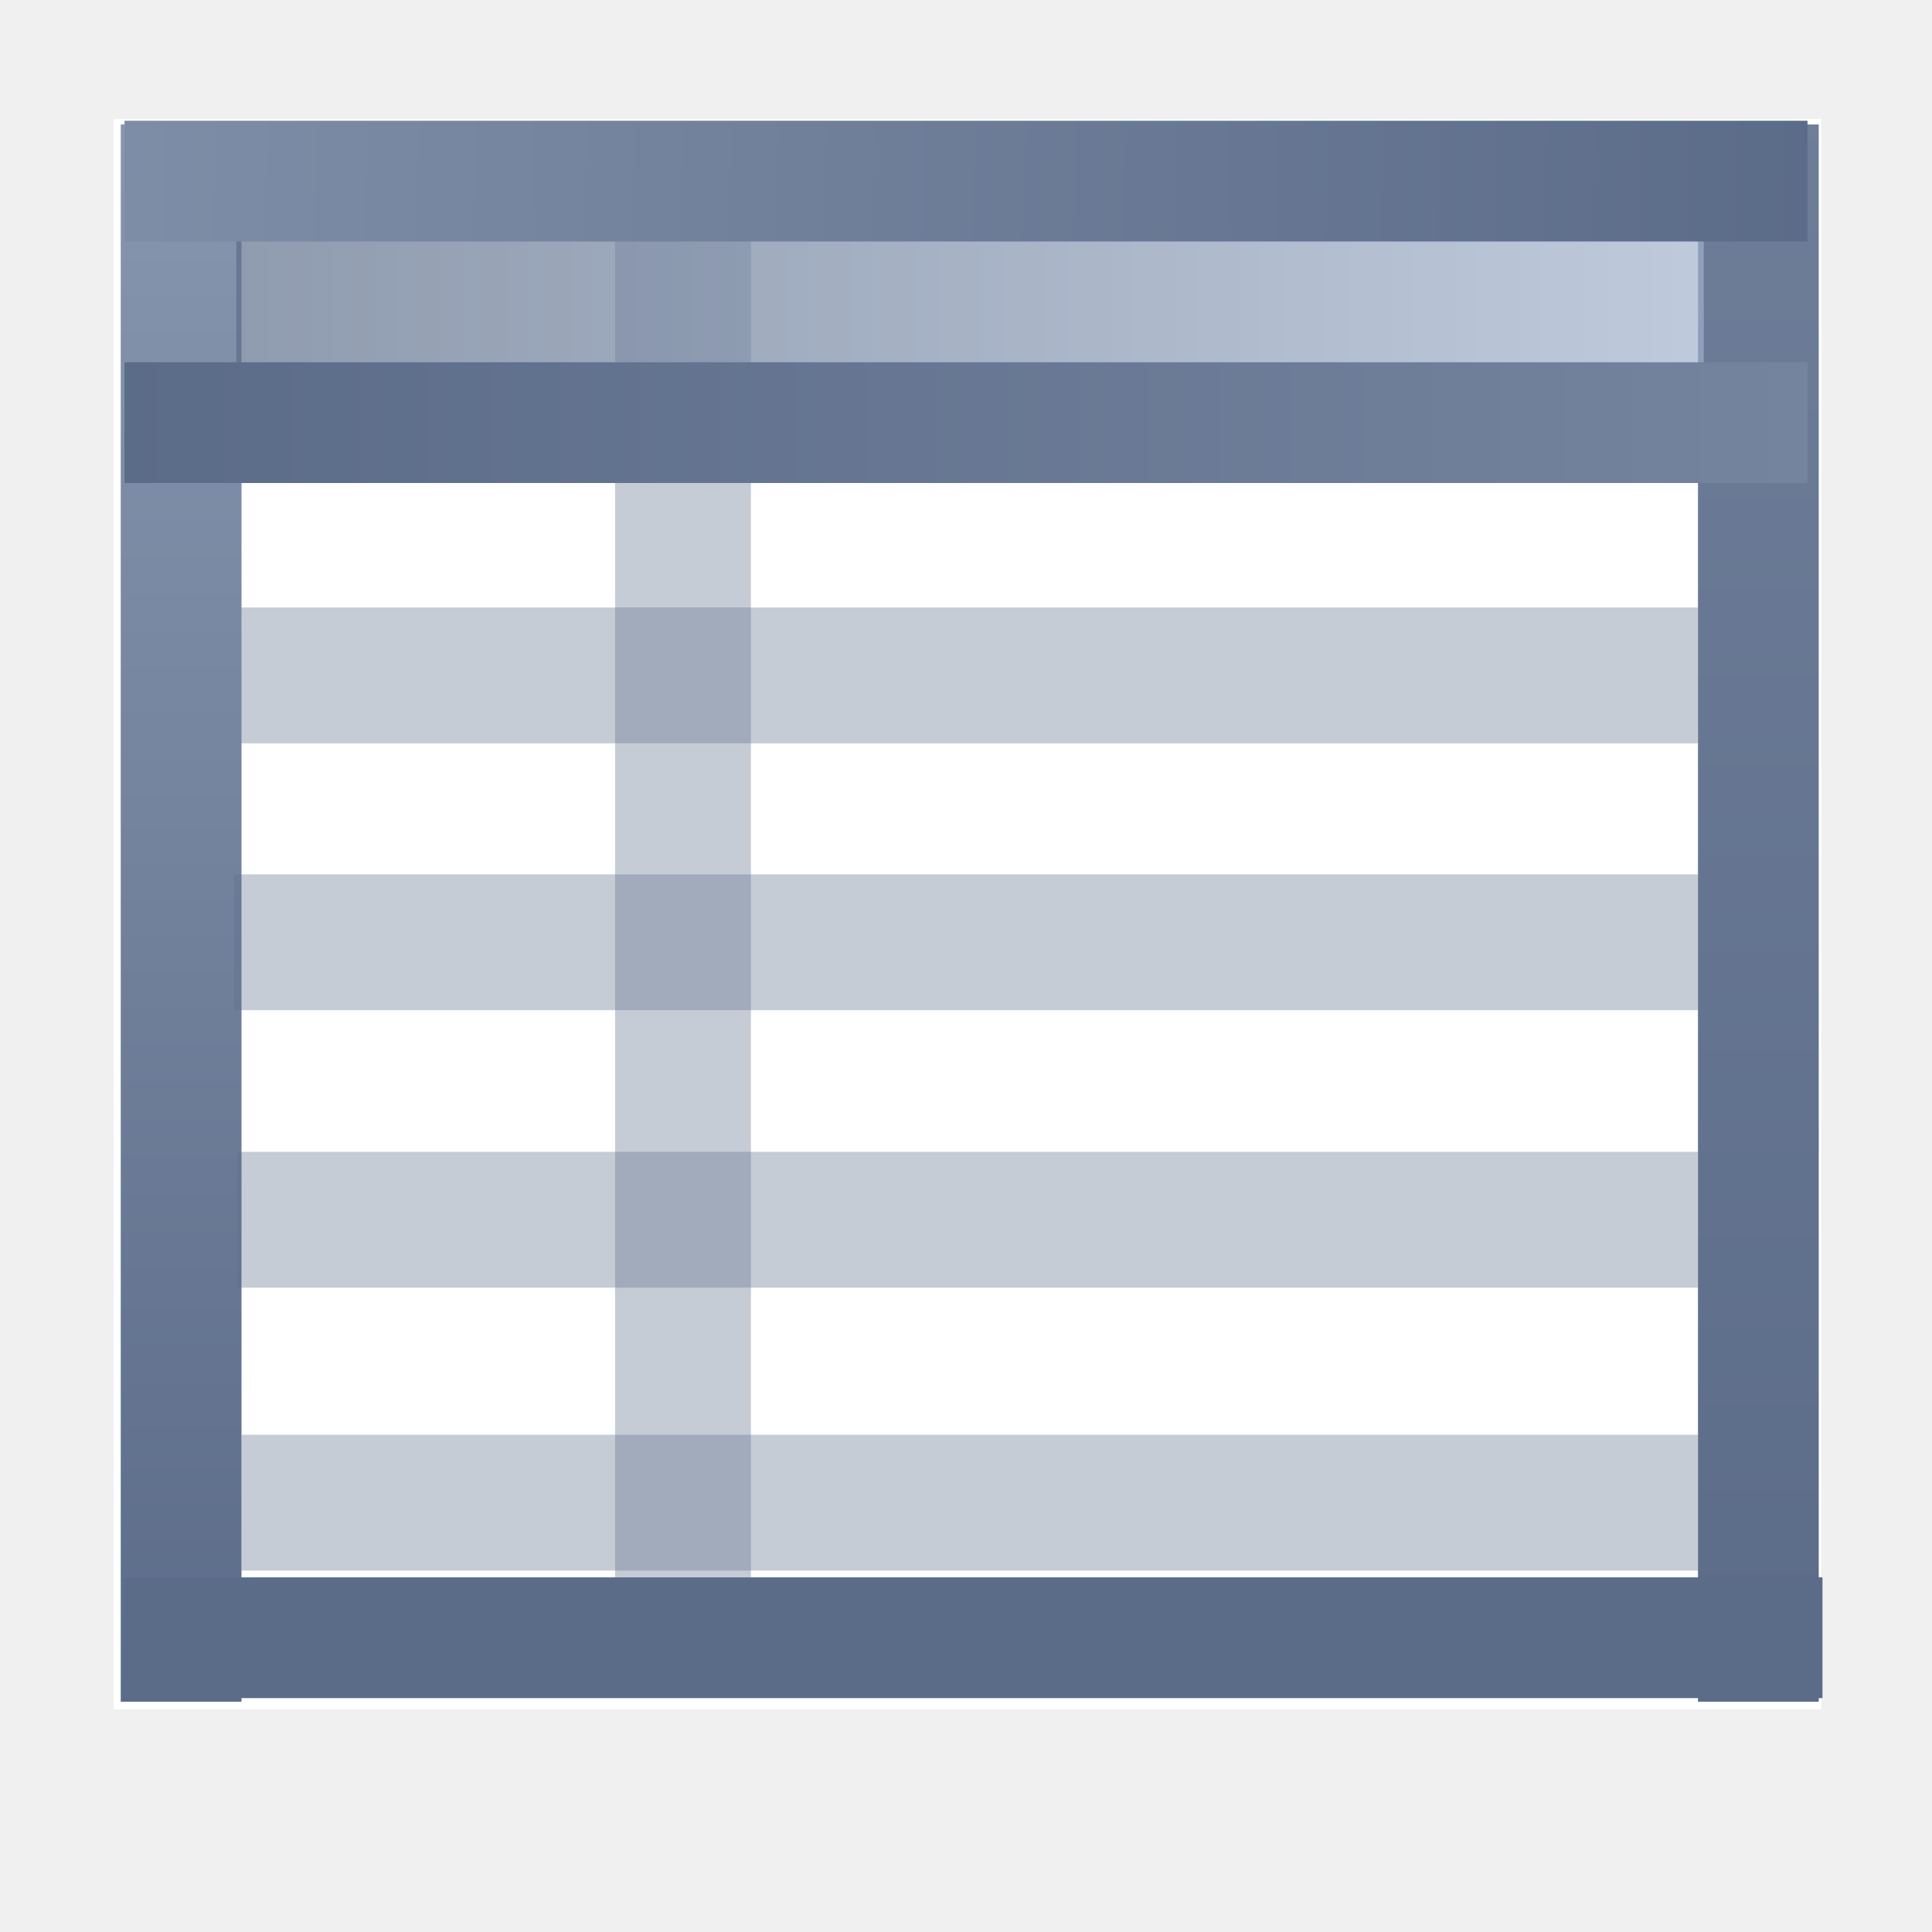
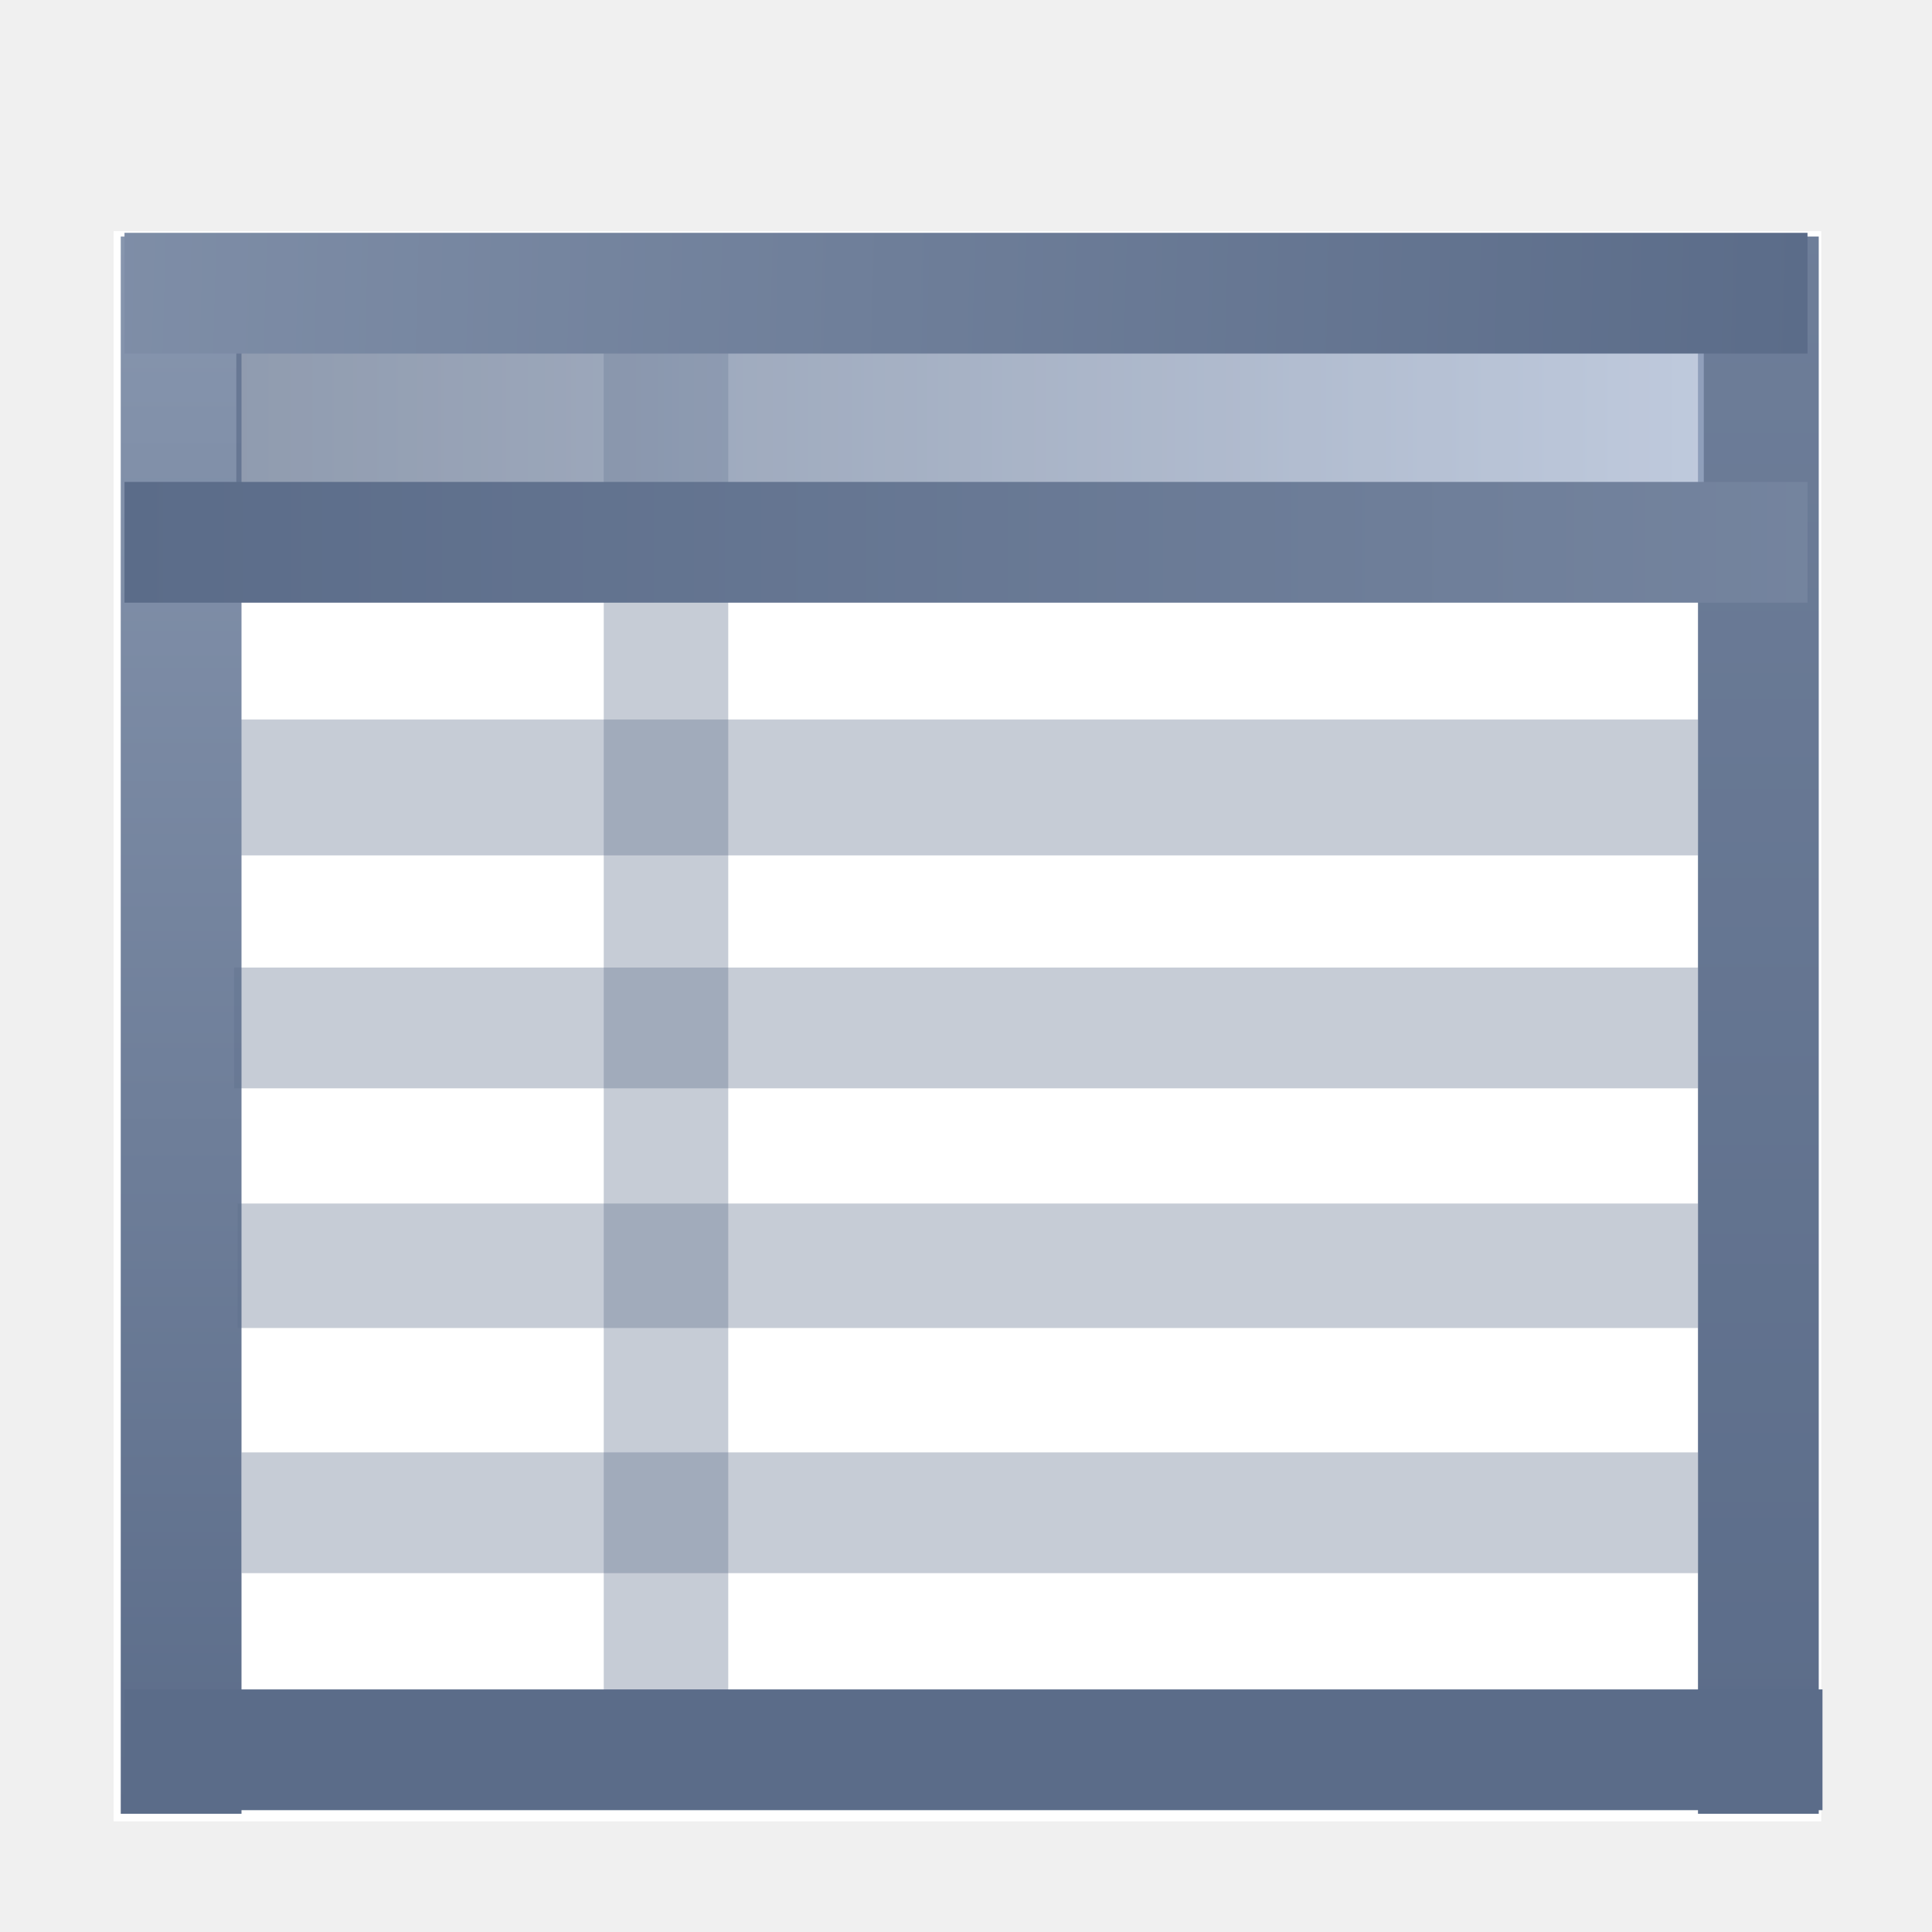
<svg xmlns="http://www.w3.org/2000/svg" xmlns:xlink="http://www.w3.org/1999/xlink" width="16" height="16" id="svg2" version="1.1">
  <defs id="defs4">
    <linearGradient id="linearGradient7491">
      <stop style="stop-color:#5b6c89;stop-opacity:1;" offset="0" id="stop7493" />
      <stop style="stop-color:#a0b0cc;stop-opacity:1;" offset="1" id="stop7495" />
    </linearGradient>
    <linearGradient id="linearGradient7254">
      <stop style="stop-color:#5b6c89;stop-opacity:1;" offset="0" id="stop7256" />
      <stop style="stop-color:#95a3ba;stop-opacity:1;" offset="1" id="stop7258" />
    </linearGradient>
    <linearGradient xlink:href="#linearGradient7254" id="linearGradient7260" x1="15.001" y1="2" x2="-8" y2="1.375" gradientUnits="userSpaceOnUse" gradientTransform="translate(-0.03125,1035.8)" />
    <linearGradient id="linearGradient7254-6">
      <stop style="stop-color:#5b6c89;stop-opacity:1;" offset="0" id="stop7256-5" />
      <stop style="stop-color:#95a3ba;stop-opacity:1;" offset="1" id="stop7258-7" />
    </linearGradient>
    <linearGradient gradientTransform="matrix(0.9372197,0,0,1,1036.398,-3.562483)" y2="2" x2="-3.264" y1="2" x1="15.001" gradientUnits="userSpaceOnUse" id="linearGradient7277" xlink:href="#linearGradient7254-6" />
    <linearGradient id="linearGradient7254-62">
      <stop style="stop-color:#5b6c89;stop-opacity:1;" offset="0" id="stop7256-0" />
      <stop style="stop-color:#95a3ba;stop-opacity:1;" offset="1" id="stop7258-0" />
    </linearGradient>
-     <linearGradient gradientTransform="translate(-16.03125,1037.8)" y2="2" x2="-17.188" y1="2" x1="15.001" gradientUnits="userSpaceOnUse" id="linearGradient7328" xlink:href="#linearGradient7254-62" />
+     <linearGradient gradientTransform="translate(-16.03125,1037.862)" y2="2" x2="-17.188" y1="2" x1="15.001" gradientUnits="userSpaceOnUse" id="linearGradient7328" xlink:href="#linearGradient7254-62" />
    <linearGradient id="linearGradient7254-6-4">
      <stop style="stop-color:#5b6c89;stop-opacity:1;" offset="0" id="stop7256-5-4" />
      <stop style="stop-color:#95a3ba;stop-opacity:1;" offset="1" id="stop7258-7-4" />
    </linearGradient>
    <linearGradient y2="2" x2="-28.335" y1="2" x1="15.001" gradientTransform="matrix(0.9372197,0,0,1,1036.398,-16.62498)" gradientUnits="userSpaceOnUse" id="linearGradient7362" xlink:href="#linearGradient7254-6-4" />
    <linearGradient xlink:href="#linearGradient7491" id="linearGradient7497" x1="1.945" y1="3.073" x2="14.142" y2="3.073" gradientUnits="userSpaceOnUse" gradientTransform="matrix(0.9963768,0,0,1,0.01998962,1035.8)" />
  </defs>
  <g id="layer1" style="display:inline" transform="translate(0,-1036.362)">
-     <rect style="color:#000000;fill:#ffffff;fill-opacity:1;fill-rule:nonzero;stroke:none;stroke-width:0.5;marker:none;visibility:visible;display:inline;overflow:visible;enable-background:accumulate" id="rect7499" width="14.142" height="13.17" x="0.941" y="1037.348" />
-     <rect style="opacity:0.349;color:#000000;fill:#5b6c89;fill-opacity:1;fill-rule:nonzero;stroke:none;stroke-width:0.5;marker:none;visibility:visible;display:inline;overflow:visible;enable-background:accumulate" id="rect7415-2" width="1.125" height="12.094" x="-1042.518" y="1.969" transform="matrix(0,-1,1,0,0,0)" />
-     <rect style="opacity:0.349;color:#000000;fill:#5b6c89;fill-opacity:1;fill-rule:nonzero;stroke:none;stroke-width:0.5;marker:none;visibility:visible;display:inline;overflow:visible;enable-background:accumulate" id="rect7415" width="1.125" height="12.938" x="5.094" y="1037.425" />
-     <rect style="color:#000000;fill:url(#linearGradient7362);fill-opacity:1;fill-rule:nonzero;stroke:none;stroke-width:0.5;marker:none;visibility:visible;display:inline;overflow:visible;enable-background:accumulate" id="rect7244-4-4" width="13.062" height="1" x="1037.393" y="-15.062" transform="matrix(0,1,-1,0,0,0)" />
-     <rect style="color:#000000;fill:url(#linearGradient7277);fill-opacity:1;fill-rule:nonzero;stroke:none;stroke-width:0.5;marker:none;visibility:visible;display:inline;overflow:visible;enable-background:accumulate" id="rect7244-4" width="13.062" height="1" x="1037.393" y="-2" transform="matrix(0,1,-1,0,0,0)" />
-     <rect style="opacity:0.676;color:#000000;fill:url(#linearGradient7497);fill-opacity:1;fill-rule:nonzero;stroke:none;stroke-width:0.5;marker:none;visibility:visible;display:inline;overflow:visible;enable-background:accumulate" id="rect7489" width="12.153" height="1.193" x="1.957" y="1038.276" />
-     <rect style="color:#000000;fill:url(#linearGradient7260);fill-opacity:1;fill-rule:nonzero;stroke:none;stroke-width:0.5;marker:none;visibility:visible;display:inline;overflow:visible;enable-background:accumulate" id="rect7244" width="13.938" height="1" x="1.031" y="1037.362" />
-     <rect style="color:#000000;fill:url(#linearGradient7328);fill-opacity:1;fill-rule:nonzero;stroke:none;stroke-width:0.5;marker:none;visibility:visible;display:inline;overflow:visible;enable-background:accumulate" id="rect7244-7" width="13.938" height="1" x="-14.969" y="1039.362" transform="scale(-1,1)" />
-     <rect style="color:#000000;fill:#5b6c89;fill-opacity:1;fill-rule:nonzero;stroke:none;stroke-width:0.5;marker:none;visibility:visible;display:inline;overflow:visible;enable-background:accumulate" id="rect7244-4-4-8" width="14.062" height="1" x="1.031" y="1049.425" />
-     <rect style="opacity:0.349;color:#000000;fill:#5b6c89;fill-opacity:1;fill-rule:nonzero;stroke:none;stroke-width:0.5;marker:none;visibility:visible;display:inline;overflow:visible;enable-background:accumulate" id="rect7415-2-4" width="1.125" height="12.125" x="-1044.728" y="1.938" transform="matrix(0,-1,1,0,0,0)" />
-     <rect style="opacity:0.349;color:#000000;fill:#5b6c89;fill-opacity:1;fill-rule:nonzero;stroke:none;stroke-width:0.5;marker:none;visibility:visible;display:inline;overflow:visible;enable-background:accumulate" id="rect7415-2-4-3" width="1.125" height="12.094" x="-1047.026" y="1.969" transform="matrix(0,-1,1,0,0,0)" />
-     <rect style="opacity:0.349;color:#000000;fill:#5b6c89;fill-opacity:1;fill-rule:nonzero;stroke:none;stroke-width:0.5;marker:none;visibility:visible;display:inline;overflow:visible;enable-background:accumulate" id="rect7415-2-4-3-9" width="1.125" height="12.062" x="-1049.369" y="2" transform="matrix(0,-1,1,0,0,0)" />
+     <g id="g4188" transform="translate(0,0.9280776)">
+       <rect y="1037.348" x="0.941" height="13.17" width="14.142" id="rect7499" style="color:#000000;display:inline;overflow:visible;visibility:visible;fill:#ffffff;fill-opacity:1;fill-rule:nonzero;stroke:none;stroke-width:0.5;marker:none;enable-background:accumulate" />
+       <rect transform="matrix(0,-1,1,0,0,0)" y="1.969" x="-1042.518" height="12.094" width="1.125" id="rect7415-2" style="color:#000000;display:inline;overflow:visible;visibility:visible;opacity:0.349;fill:#5b6c89;fill-opacity:1;fill-rule:nonzero;stroke:none;stroke-width:0.5;marker:none;enable-background:accumulate" />
+       <rect y="1037.425" x="5" height="12.938" width="1.031" id="rect7415" style="color:#000000;display:inline;overflow:visible;visibility:visible;opacity:0.349;fill:#5b6c89;fill-opacity:1;fill-rule:nonzero;stroke:none;stroke-width:0.5;marker:none;enable-background:accumulate" />
+       <rect transform="matrix(0,1,-1,0,0,0)" y="-15.062" x="1037.393" height="1" width="13.062" id="rect7244-4-4" style="color:#000000;display:inline;overflow:visible;visibility:visible;fill:url(#linearGradient7362);fill-opacity:1;fill-rule:nonzero;stroke:none;stroke-width:0.5;marker:none;enable-background:accumulate" />
+       <rect transform="matrix(0,1,-1,0,0,0)" y="-2" x="1037.393" height="1" width="13.062" id="rect7244-4" style="color:#000000;display:inline;overflow:visible;visibility:visible;fill:url(#linearGradient7277);fill-opacity:1;fill-rule:nonzero;stroke:none;stroke-width:0.5;marker:none;enable-background:accumulate" />
+       <rect y="1038.276" x="1.957" height="1.193" width="12.153" id="rect7489" style="color:#000000;display:inline;overflow:visible;visibility:visible;opacity:0.676;fill:url(#linearGradient7497);fill-opacity:1;fill-rule:nonzero;stroke:none;stroke-width:0.5;marker:none;enable-background:accumulate" />
+       <rect y="1037.362" x="1.031" height="1" width="13.938" id="rect7244" style="color:#000000;display:inline;overflow:visible;visibility:visible;fill:url(#linearGradient7260);fill-opacity:1;fill-rule:nonzero;stroke:none;stroke-width:0.5;marker:none;enable-background:accumulate" />
+       <rect transform="scale(-1,1)" y="1039.425" x="-14.969" height="1" width="13.938" id="rect7244-7" style="color:#000000;display:inline;overflow:visible;visibility:visible;fill:url(#linearGradient7328);fill-opacity:1;fill-rule:nonzero;stroke:none;stroke-width:0.5;marker:none;enable-background:accumulate" />
+       <rect y="1049.425" x="1.031" height="1" width="14.062" id="rect7244-4-4-8" style="color:#000000;display:inline;overflow:visible;visibility:visible;fill:#5b6c89;fill-opacity:1;fill-rule:nonzero;stroke:none;stroke-width:0.5;marker:none;enable-background:accumulate" />
+       <rect transform="matrix(0,-1,1,0,0,0)" y="1.938" x="-1044.447" height="12.125" width="1" id="rect7415-2-4" style="color:#000000;display:inline;overflow:visible;visibility:visible;opacity:0.349;fill:#5b6c89;fill-opacity:1;fill-rule:nonzero;stroke:none;stroke-width:0.5;marker:none;enable-background:accumulate" />
+       <rect transform="matrix(0,-1,1,0,0,0)" y="1.969" x="-1046.432" height="12.094" width="1.031" id="rect7415-2-4-3" style="color:#000000;display:inline;overflow:visible;visibility:visible;opacity:0.349;fill:#5b6c89;fill-opacity:1;fill-rule:nonzero;stroke:none;stroke-width:0.5;marker:none;enable-background:accumulate" />
+       <rect transform="matrix(0,-1,1,0,0,0)" y="2" x="-1048.462" height="12.062" width="1" id="rect7415-2-4-3-9" style="color:#000000;display:inline;overflow:visible;visibility:visible;opacity:0.349;fill:#5b6c89;fill-opacity:1;fill-rule:nonzero;stroke:none;stroke-width:0.5;marker:none;enable-background:accumulate" />
+     </g>
  </g>
</svg>
